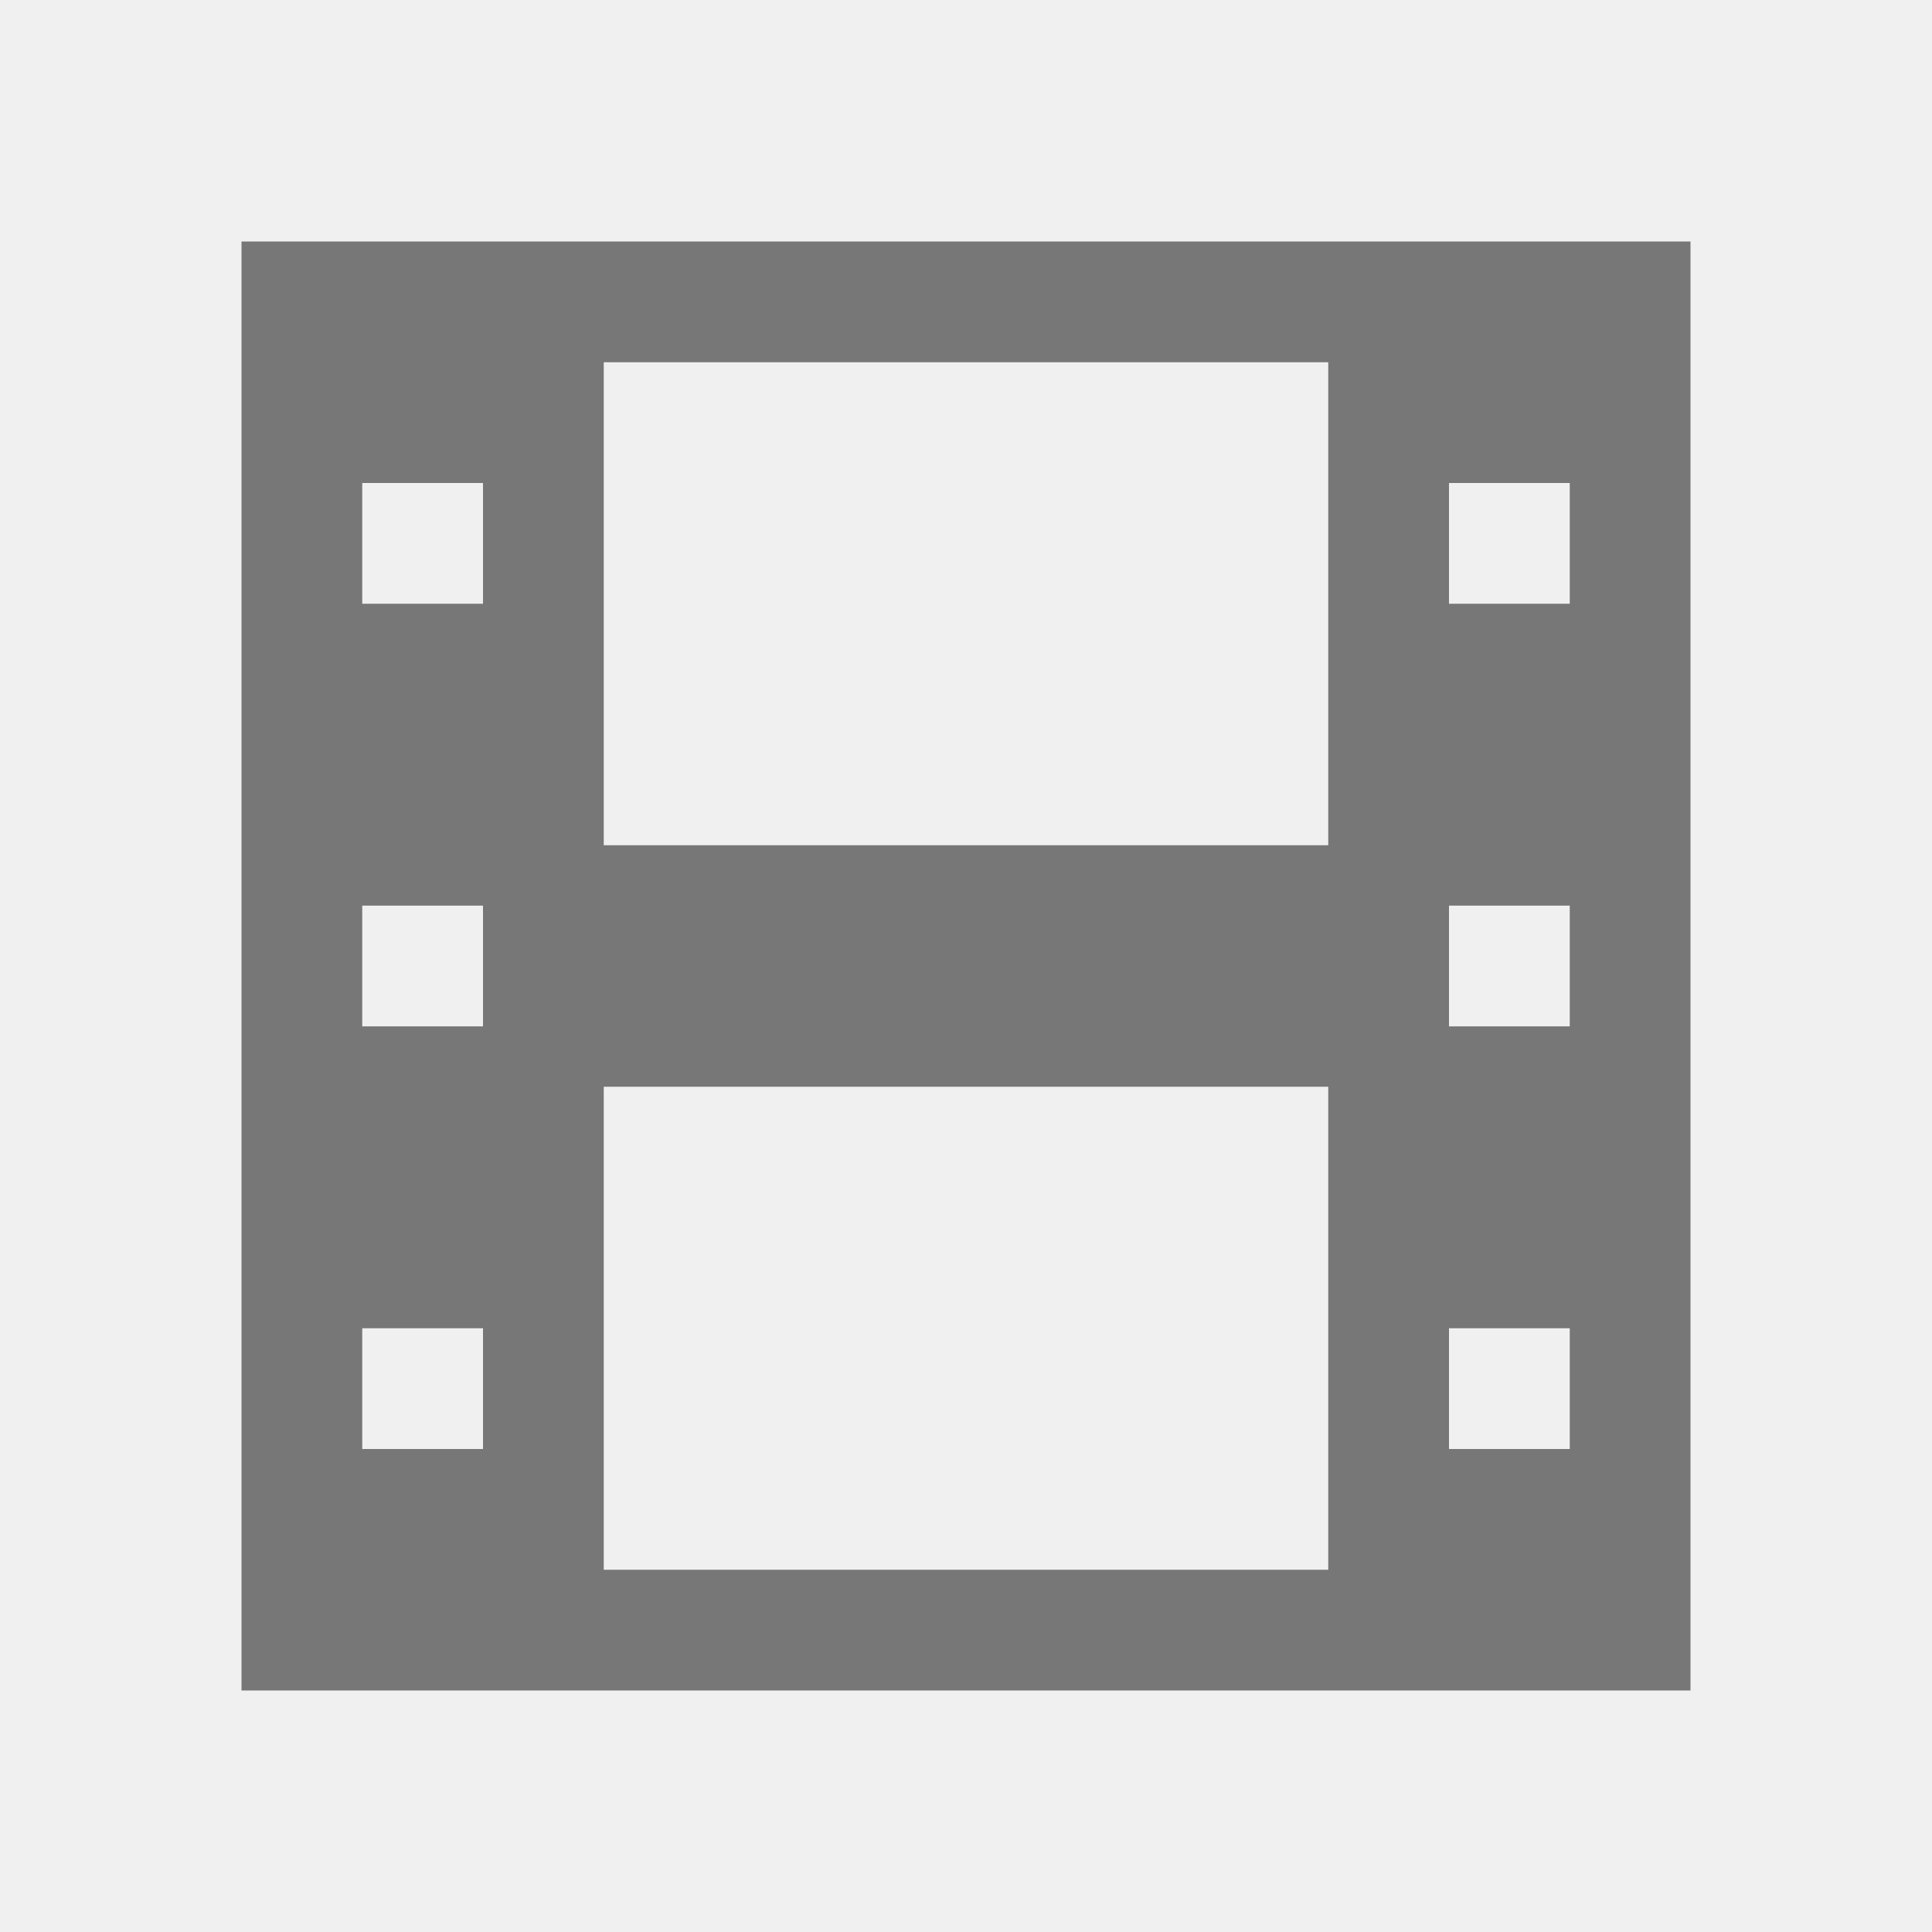
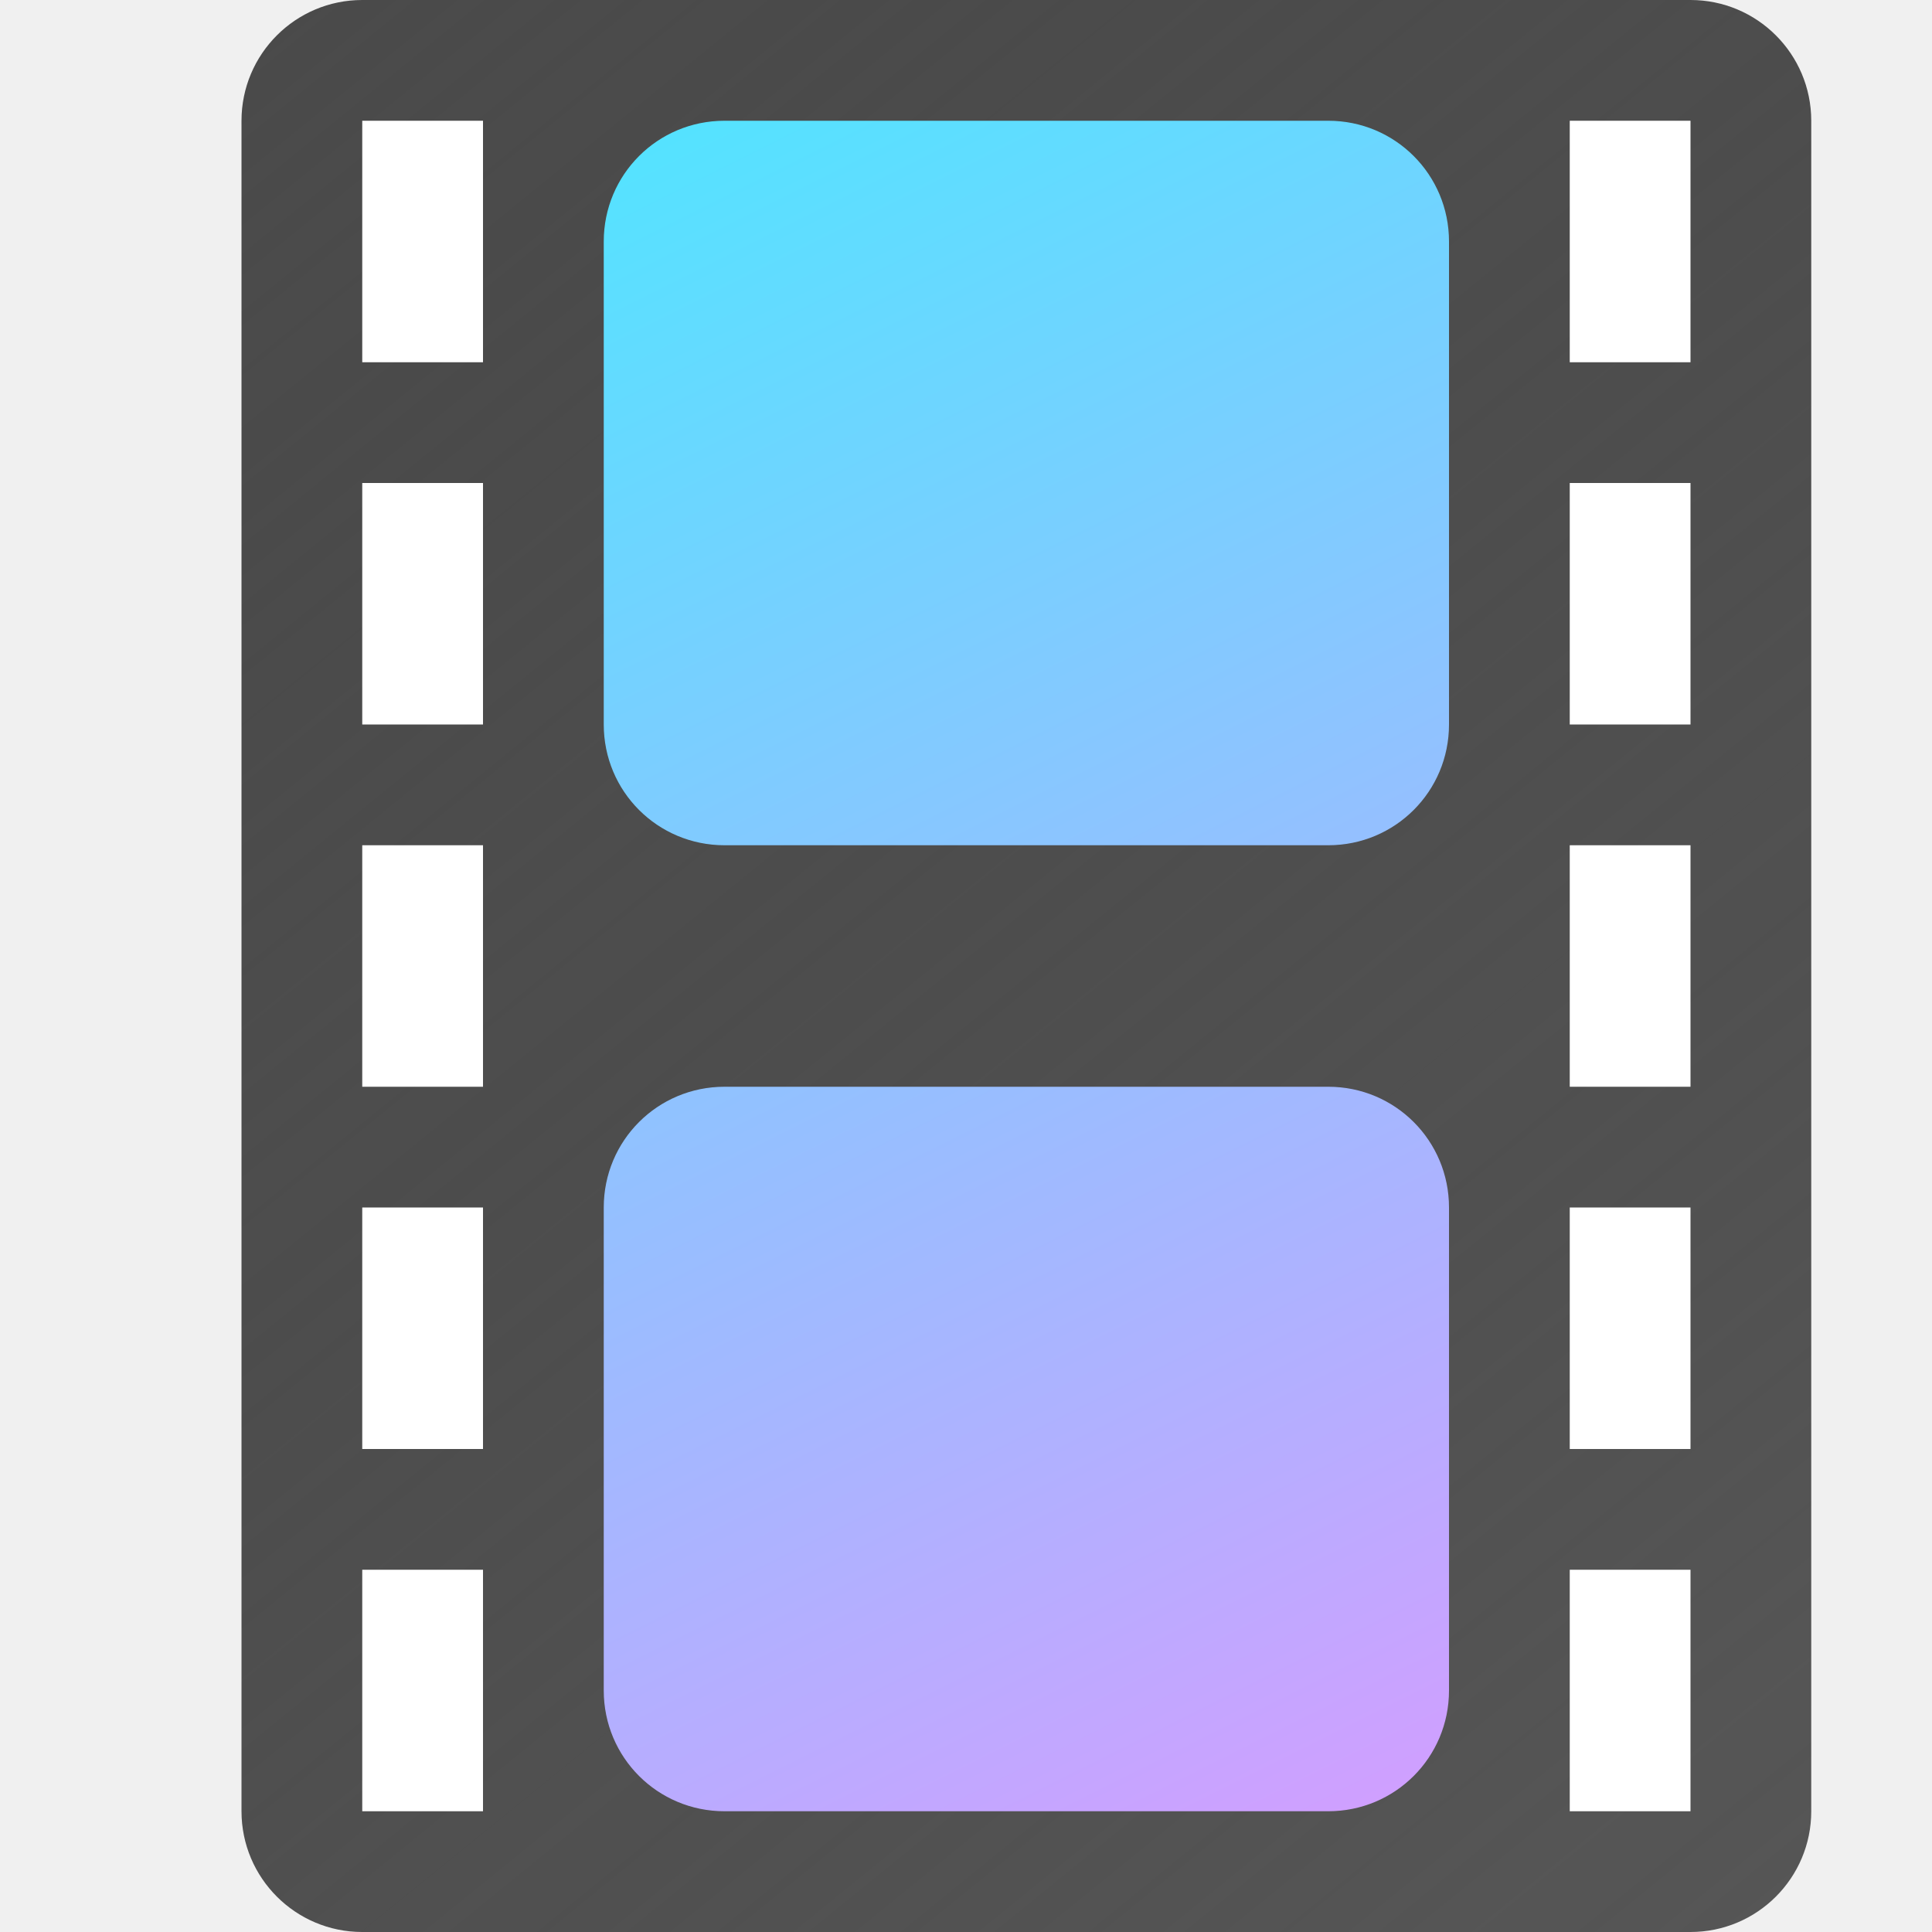
- <svg xmlns="http://www.w3.org/2000/svg" width="16" height="16">
-   <path fill="#777" d="M2 2v12h12V2zm3 1h6v4H5zM3 4h1v1H3zm9 0h1v1h-1zM3 7.5h1v1H3zm9 0h1v1h-1zM5 9h6v4H5zm-2 2h1v1H3zm9 0h1v1h-1z" />
+ <svg xmlns="http://www.w3.org/2000/svg" xmlns:xlink="http://www.w3.org/1999/xlink" width="16" height="16" viewBox="0 0 16 16" version="1.1" id="svg5">
+   <defs id="defs2">
+     <linearGradient id="linearGradient27684">
+       <stop style="stop-color:#4a4a4a;stop-opacity:1;" offset="0" id="stop27680" />
+       <stop style="stop-color:#232323;stop-opacity:0.749" offset="1" id="stop27682" />
+     </linearGradient>
+     <linearGradient xlink:href="#linearGradient12418" id="linearGradient2216" x1="42" y1="5" x2="56" y2="33" gradientUnits="userSpaceOnUse" gradientTransform="matrix(0.5,0,0,0.5,-16,-1.5)" />
+     <linearGradient id="linearGradient12418">
+       <stop style="stop-color:#52e4ff;stop-opacity:1;" offset="0" id="stop12414" />
+       <stop style="stop-color:#d29eff;stop-opacity:1" offset="1" id="stop12416" />
+     </linearGradient>
+     <linearGradient xlink:href="#linearGradient27684" id="linearGradient1679" x1="36" y1="28" x2="62" y2="60" gradientUnits="userSpaceOnUse" gradientTransform="matrix(0.5,0,0,0.5,-16,-14)" />
+   </defs>
+   <rect style="fill:url(#linearGradient1679);fill-opacity:1;stroke-width:0.5" id="rect1117" width="13" height="16" x="2" y="0" ry="1" />
+   <path id="rect2063" style="fill:url(#linearGradient2216);fill-opacity:1;stroke-width:1.5;stroke-linecap:round;stroke-linejoin:round" d="m 6,1 c -0.554,0 -1,0.446 -1,1 v 4 c 0,0.554 0.446,1 1,1 h 5 c 0.554,0 1,-0.446 1,-1 V 2 c 0,-0.554 -0.446,-1 -1,-1 z m 0,8 c -0.554,0 -1,0.446 -1,1 v 4 c 0,0.554 0.446,1 1,1 h 5 c 0.554,0 1,-0.446 1,-1 v -4 c 0,-0.554 -0.446,-1 -1,-1 z" />
+   <path id="rect2763" style="opacity:1;fill:#ffffff" d="M 3,1 V 3 H 4 V 1 Z m 10,0 v 2 h 1 V 1 Z M 3,4 V 6 H 4 V 4 Z m 10,0 v 2 h 1 V 4 Z M 3,7 V 9 H 4 V 7 Z m 10,0 v 2 h 1 V 7 Z M 3,10 v 2 h 1 v -2 z m 10,0 v 2 h 1 V 10 Z M 3,13 v 2 h 1 v -2 z m 10,0 v 2 h 1 v -2 z" />
</svg>
